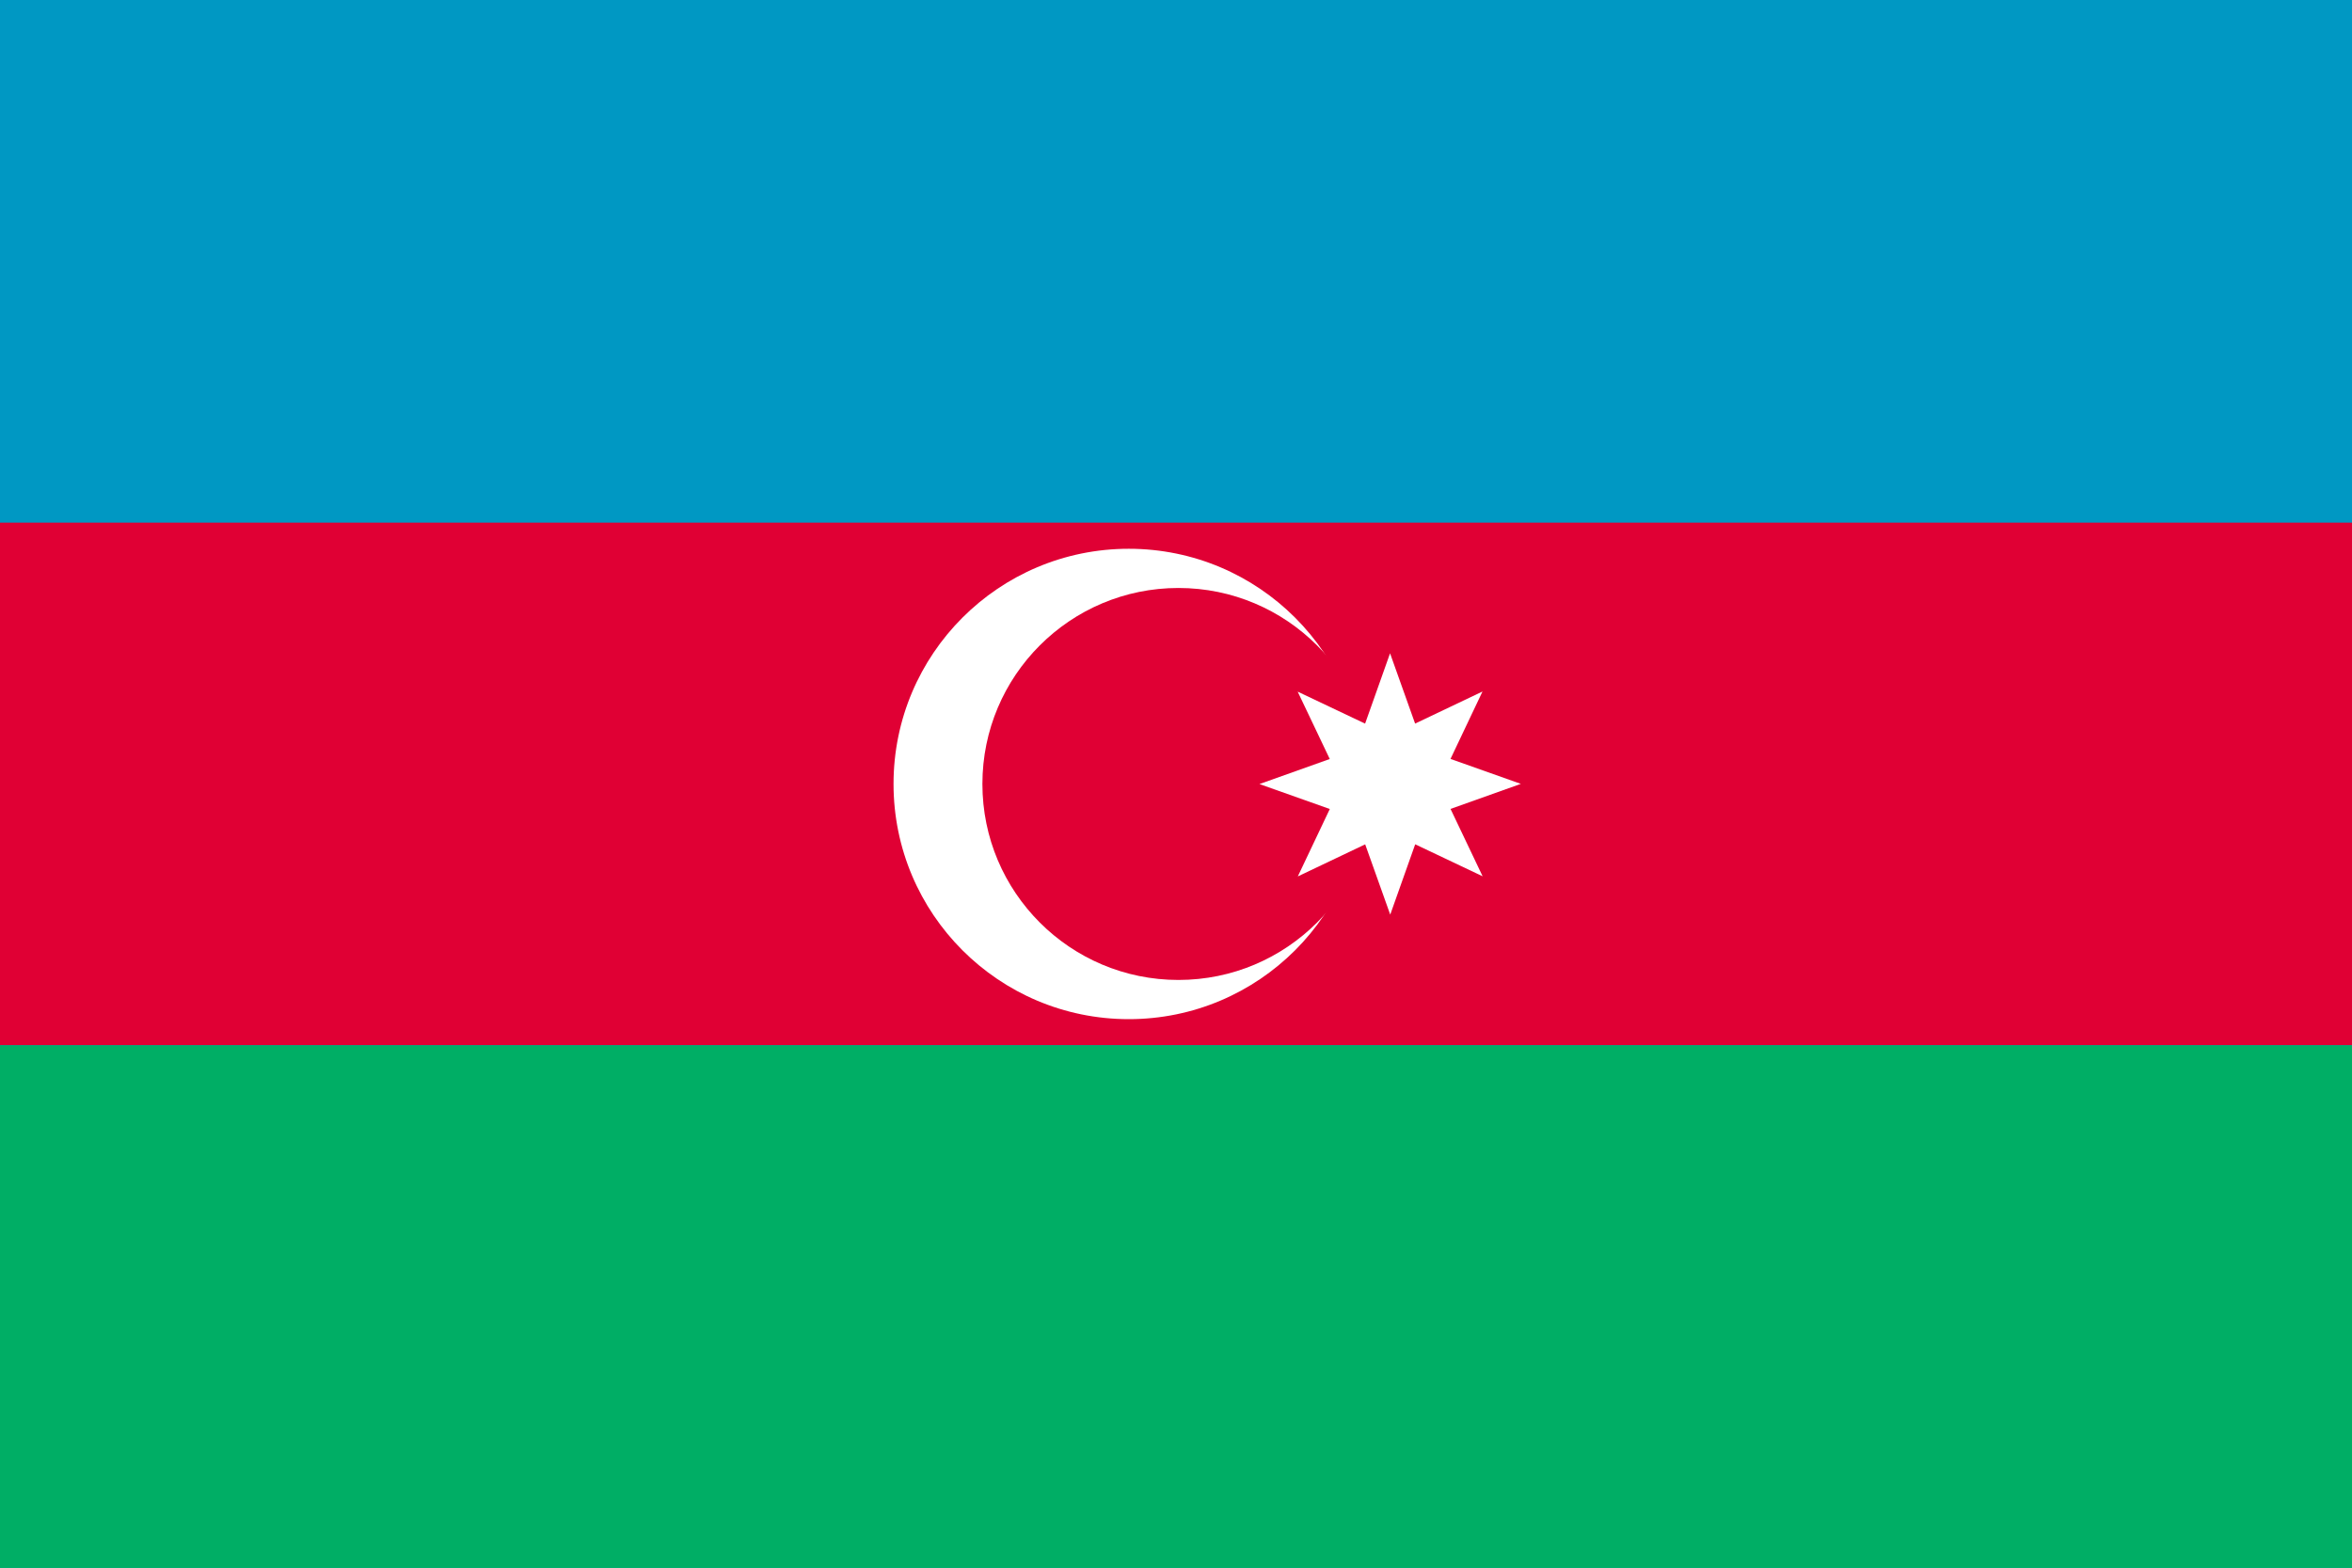
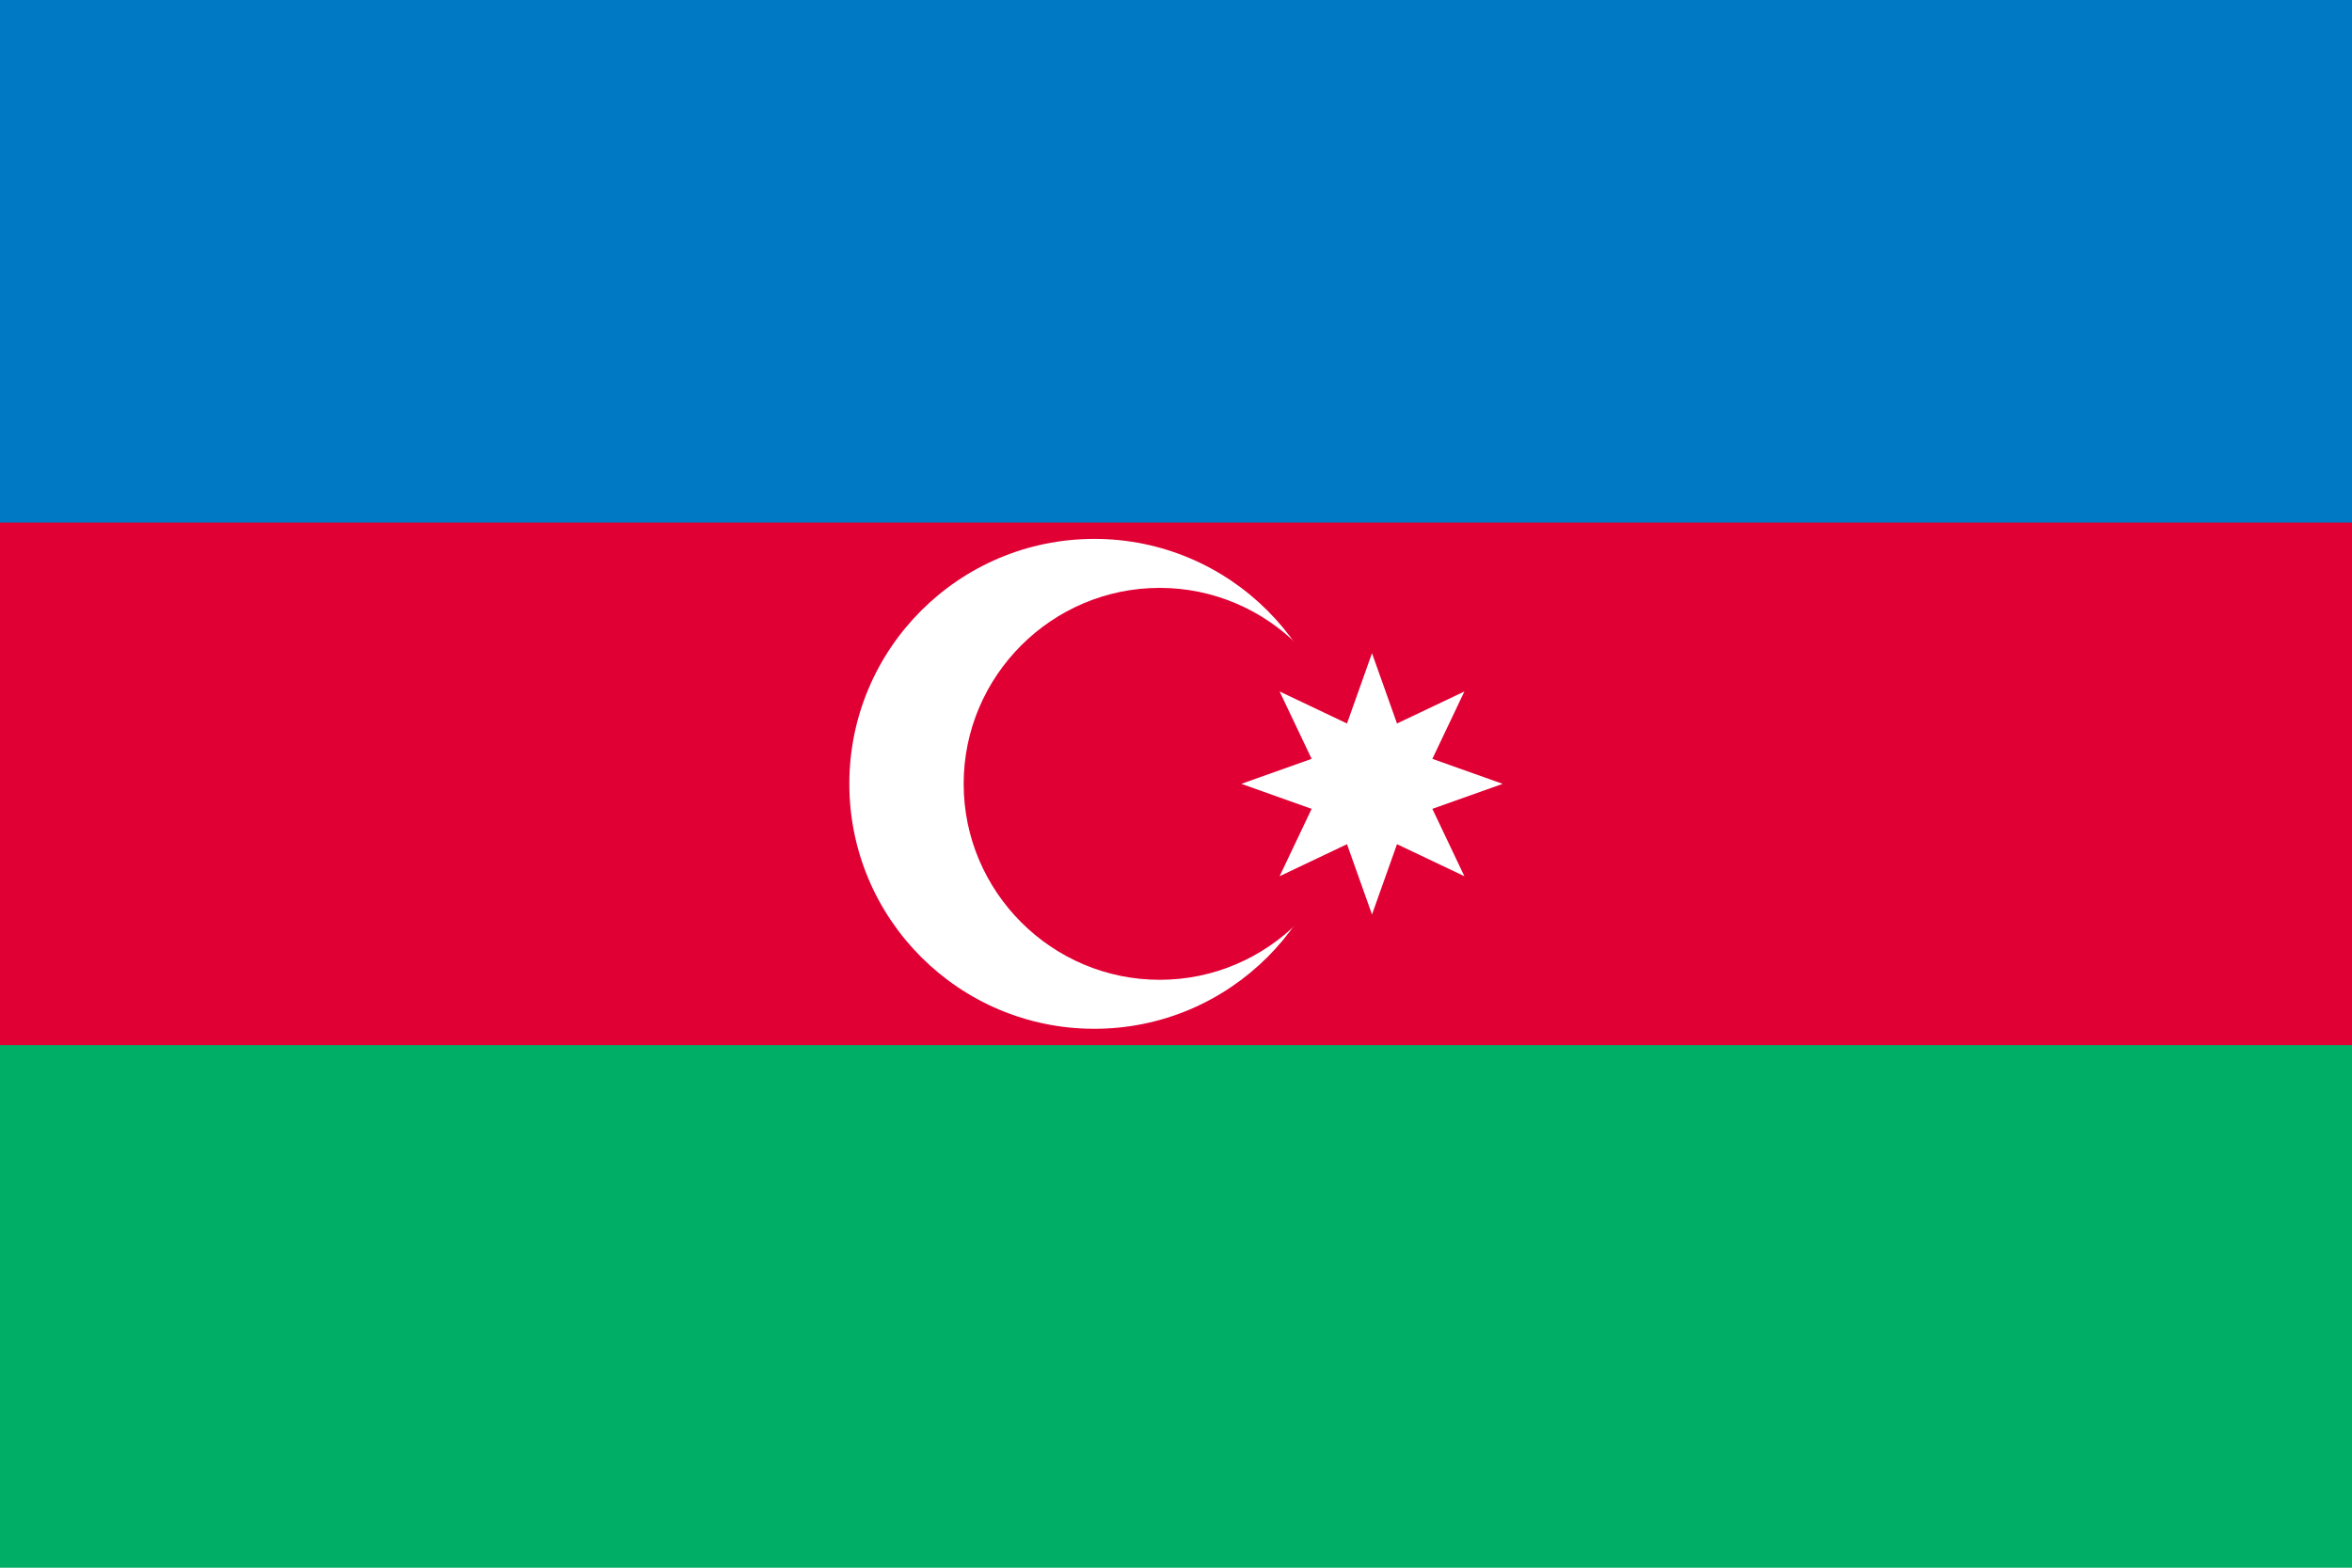
- <svg xmlns="http://www.w3.org/2000/svg" height="800" viewBox="0 0 1199.815 800" width="1199.815">
-   <clipPath id="a">
-     <path d="m0 600h899.861v-600h-899.861z" transform="translate(-431.8611 -390)" />
-   </clipPath>
-   <clipPath id="b">
-     <path d="m0 600h899.861v-600h-899.861z" transform="translate(-450.8611 -375)" />
-   </clipPath>
-   <clipPath id="c">
-     <path d="m0 600h899.861v-600h-899.861z" transform="translate(-567.241 -264.6699)" />
-   </clipPath>
-   <g transform="matrix(1.333333 0 0 -1.333333 0 800)">
-     <path d="m0 0h899.861v600h-899.861z" fill="#0098c3" />
-     <path d="m0 200h899.861v200h-899.861z" fill="#e00034" />
-     <path d="m0 0h899.861v200h-899.861z" fill="#00ae65" />
+ <svg xmlns="http://www.w3.org/2000/svg" width="144" height="96" version="1.1" id="svg16682">
+   <defs id="defs16686">
+     </defs>
+   <g id="g1610" transform="matrix(0.16,0,0,0.16,-24,0)" style="display:inline">
+     <path fill="#00ae65" d="m 150,0 h 900 V 600 H 150 Z" id="path1596" style="stroke-width:0.707" />
+     <path fill="#e00034" d="m 150,0 h 900 V 400 H 150 Z" id="path1598" style="display:inline;stroke-width:0.707" />
+     <path fill="#0079c4" d="m 150,0 h 900 V 200 H 150 Z" id="path1600" style="stroke-width:0.707" />
+     <g id="g1608">
+       <g id="g2503" transform="translate(-231.25)">
+         <path style="fill:#ffffff;stroke-width:5;stroke-linecap:round;stroke-linejoin:round;paint-order:stroke fill markers" id="path1666" transform="matrix(6.25,0,0,6.25,300,0)" d="m 80,33 c 8.279,0 15,6.721 15,15 0,8.279 -6.721,15 -15,15 -8.279,0 -15,-6.721 -15,-15 0,-8.279 6.721,-15 15,-15 z" />
+         <path style="fill:#e00034;fill-opacity:1;stroke-width:5;stroke-linecap:round;stroke-linejoin:round;paint-order:stroke fill markers" id="path3386" d="m 825,225 c 41.295,0 75,33.705 75,75 0,41.295 -33.705,75 -75,75 -41.295,0 -75,-33.705 -75,-75 0,-41.295 33.705,-75 75,-75 z" />
+       </g>
+       <path style="display:inline;fill:#ffffff;fill-opacity:1;stroke-width:5;stroke-linecap:round;stroke-linejoin:round;paint-order:stroke fill markers" id="path3307" d="m 59,40 1.531,4.304 4.126,-1.961 -1.961,4.126 L 67,48 l -4.304,1.531 1.961,4.126 -4.126,-1.961 L 59,56 57.469,51.696 53.343,53.657 55.304,49.531 51,48 l 4.304,-1.531 -1.961,-4.126 4.126,1.961 z" transform="matrix(6.25,0,0,6.25,306.25,0)" />
+     </g>
  </g>
-   <path clip-path="url(#a)" d="m0 0c49.706 0 90-40.294 90-90s-40.294-90-90-90-90 40.294-90 90 40.294 90 90 90" fill="#fff" transform="matrix(1.333333 0 0 -1.333333 575.8148 280)" />
-   <path clip-path="url(#b)" d="m0 0c41.422 0 75-33.579 75-75s-33.578-75-75-75c-41.421 0-75 33.579-75 75s33.579 75 75 75" fill="#e00034" transform="matrix(1.333333 0 0 -1.333333 601.1481 300)" />
-   <path clip-path="url(#c)" d="m0 0-25.797 12.24-9.548-26.91-9.586 26.897-25.779-12.277 12.24 25.797-26.91 9.548 26.897 9.586-12.277 25.78 25.797-12.241 9.548 26.91 9.586-26.896 25.779 12.276-12.24-25.797 26.91-9.548-26.896-9.586z" fill="#fff" transform="matrix(1.333333 0 0 -1.333333 756.3213 447.1068)" />
</svg>
